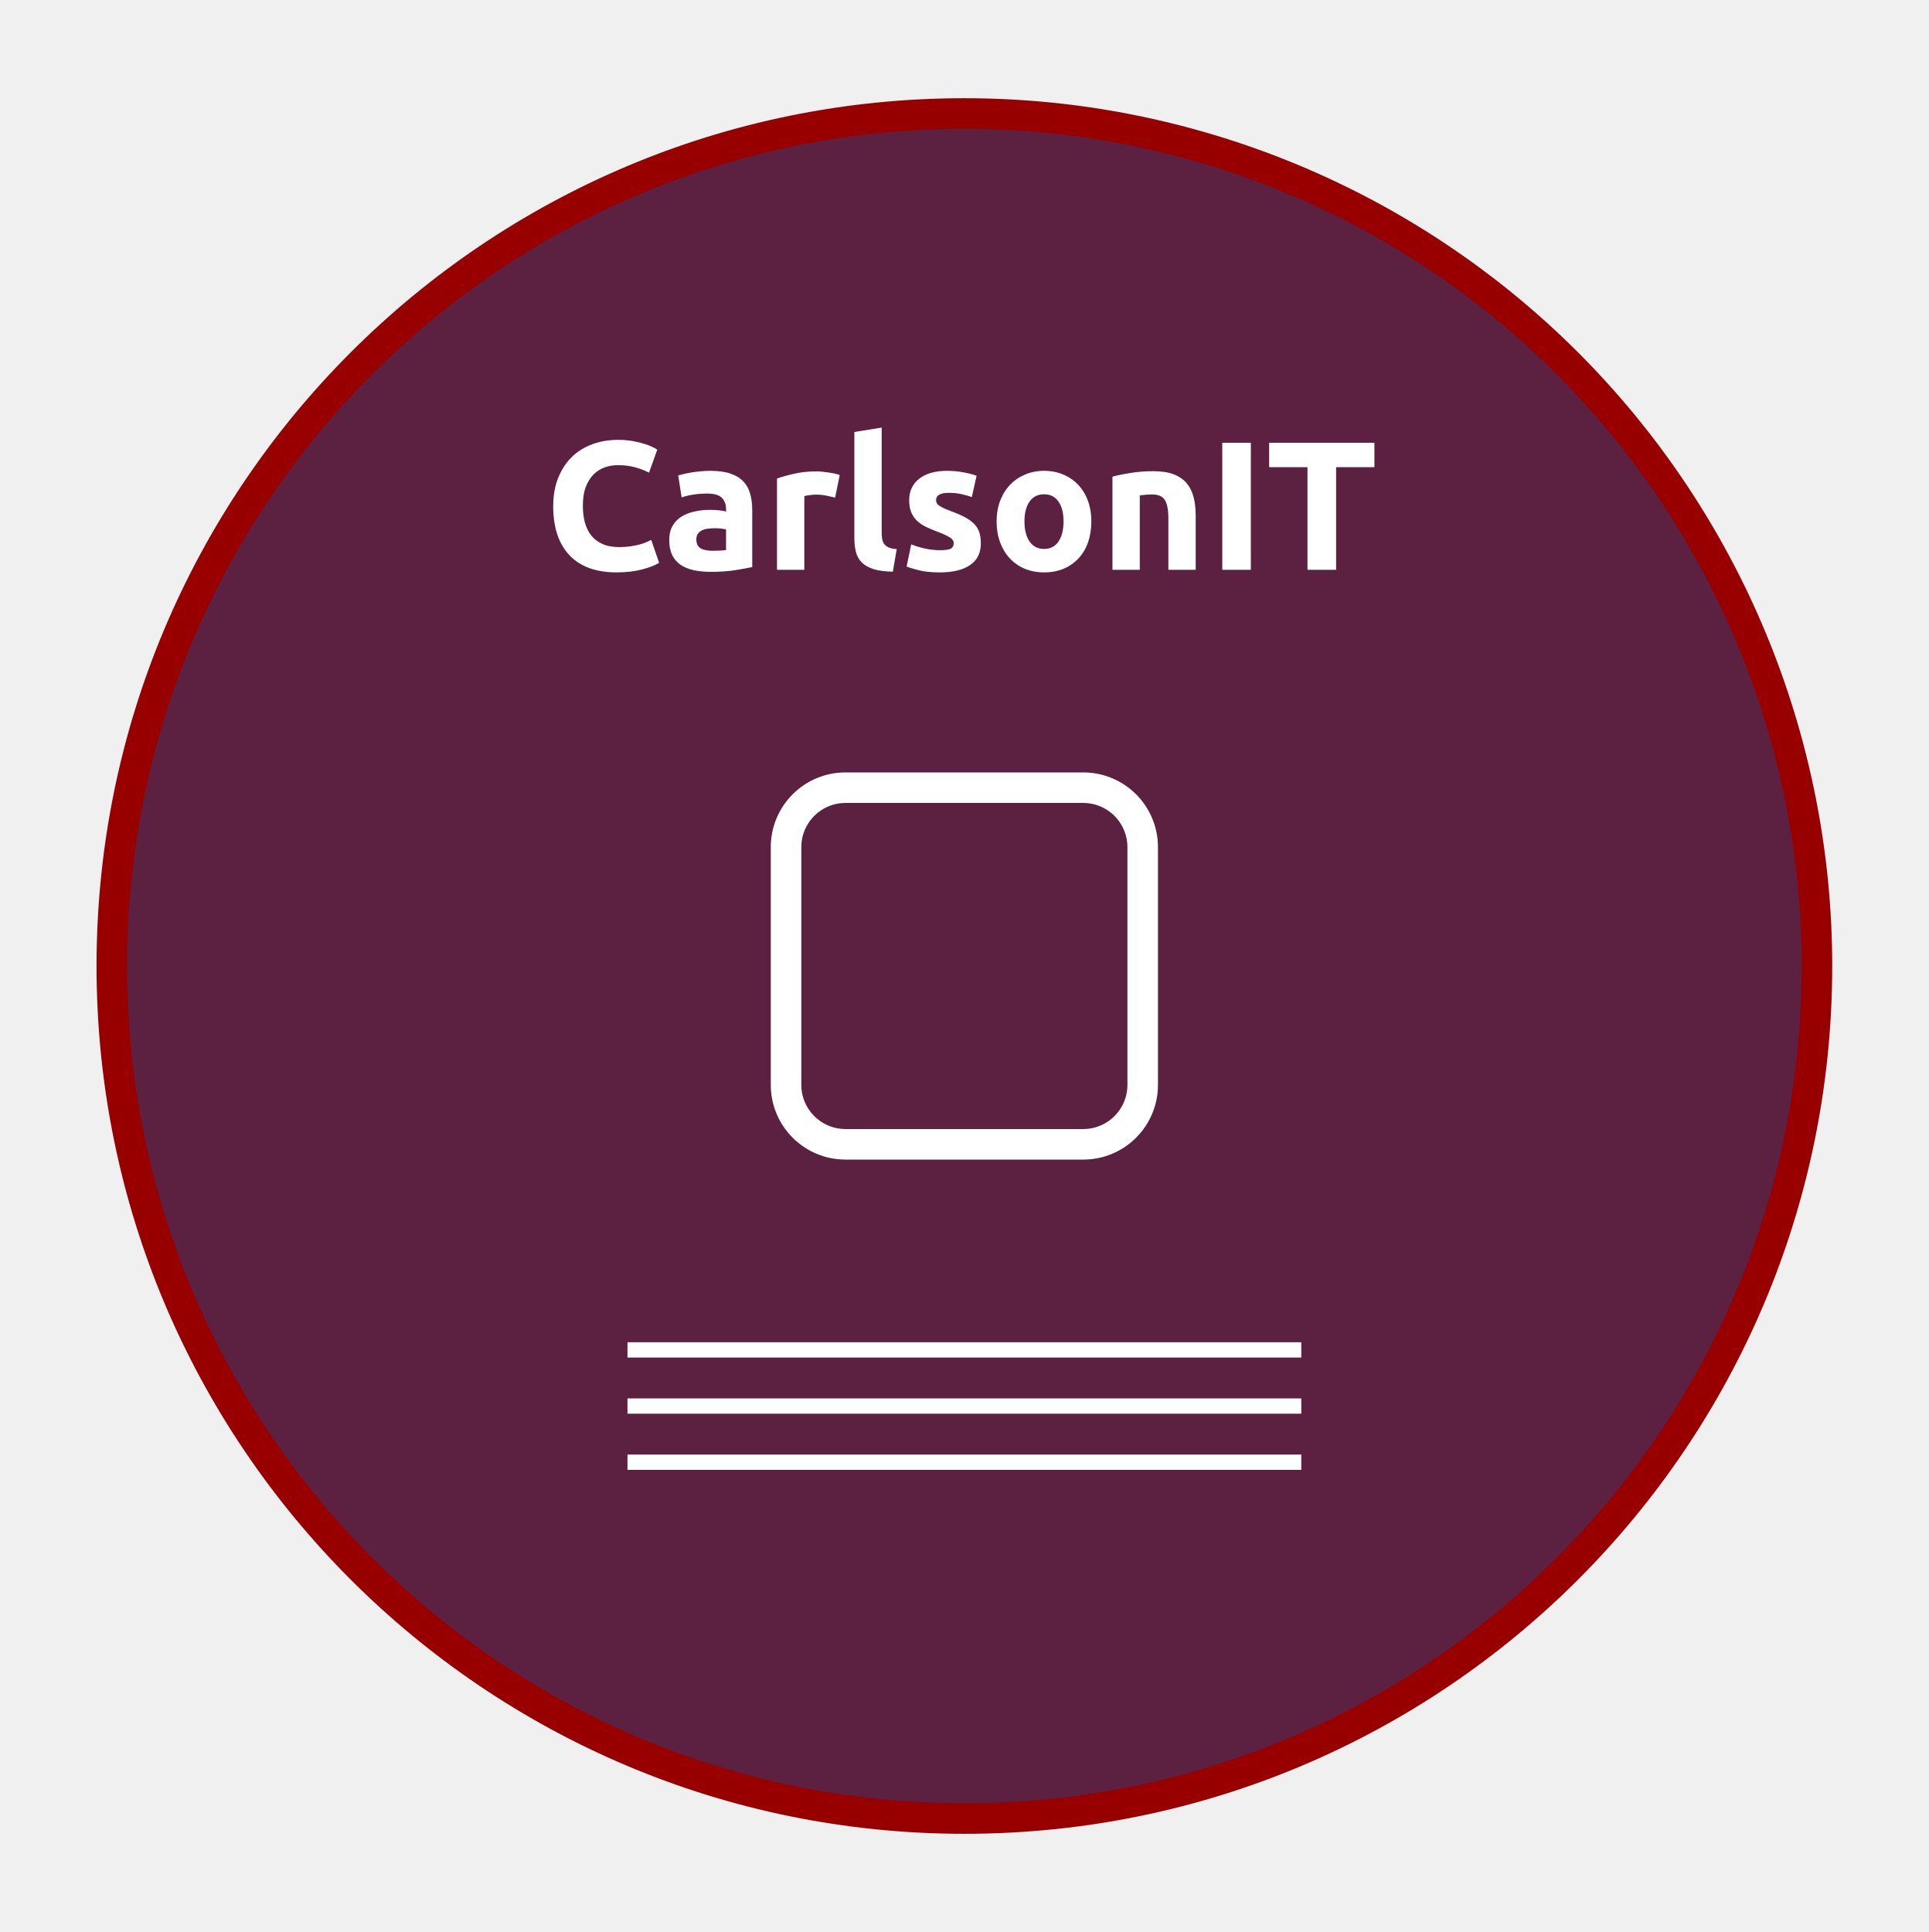
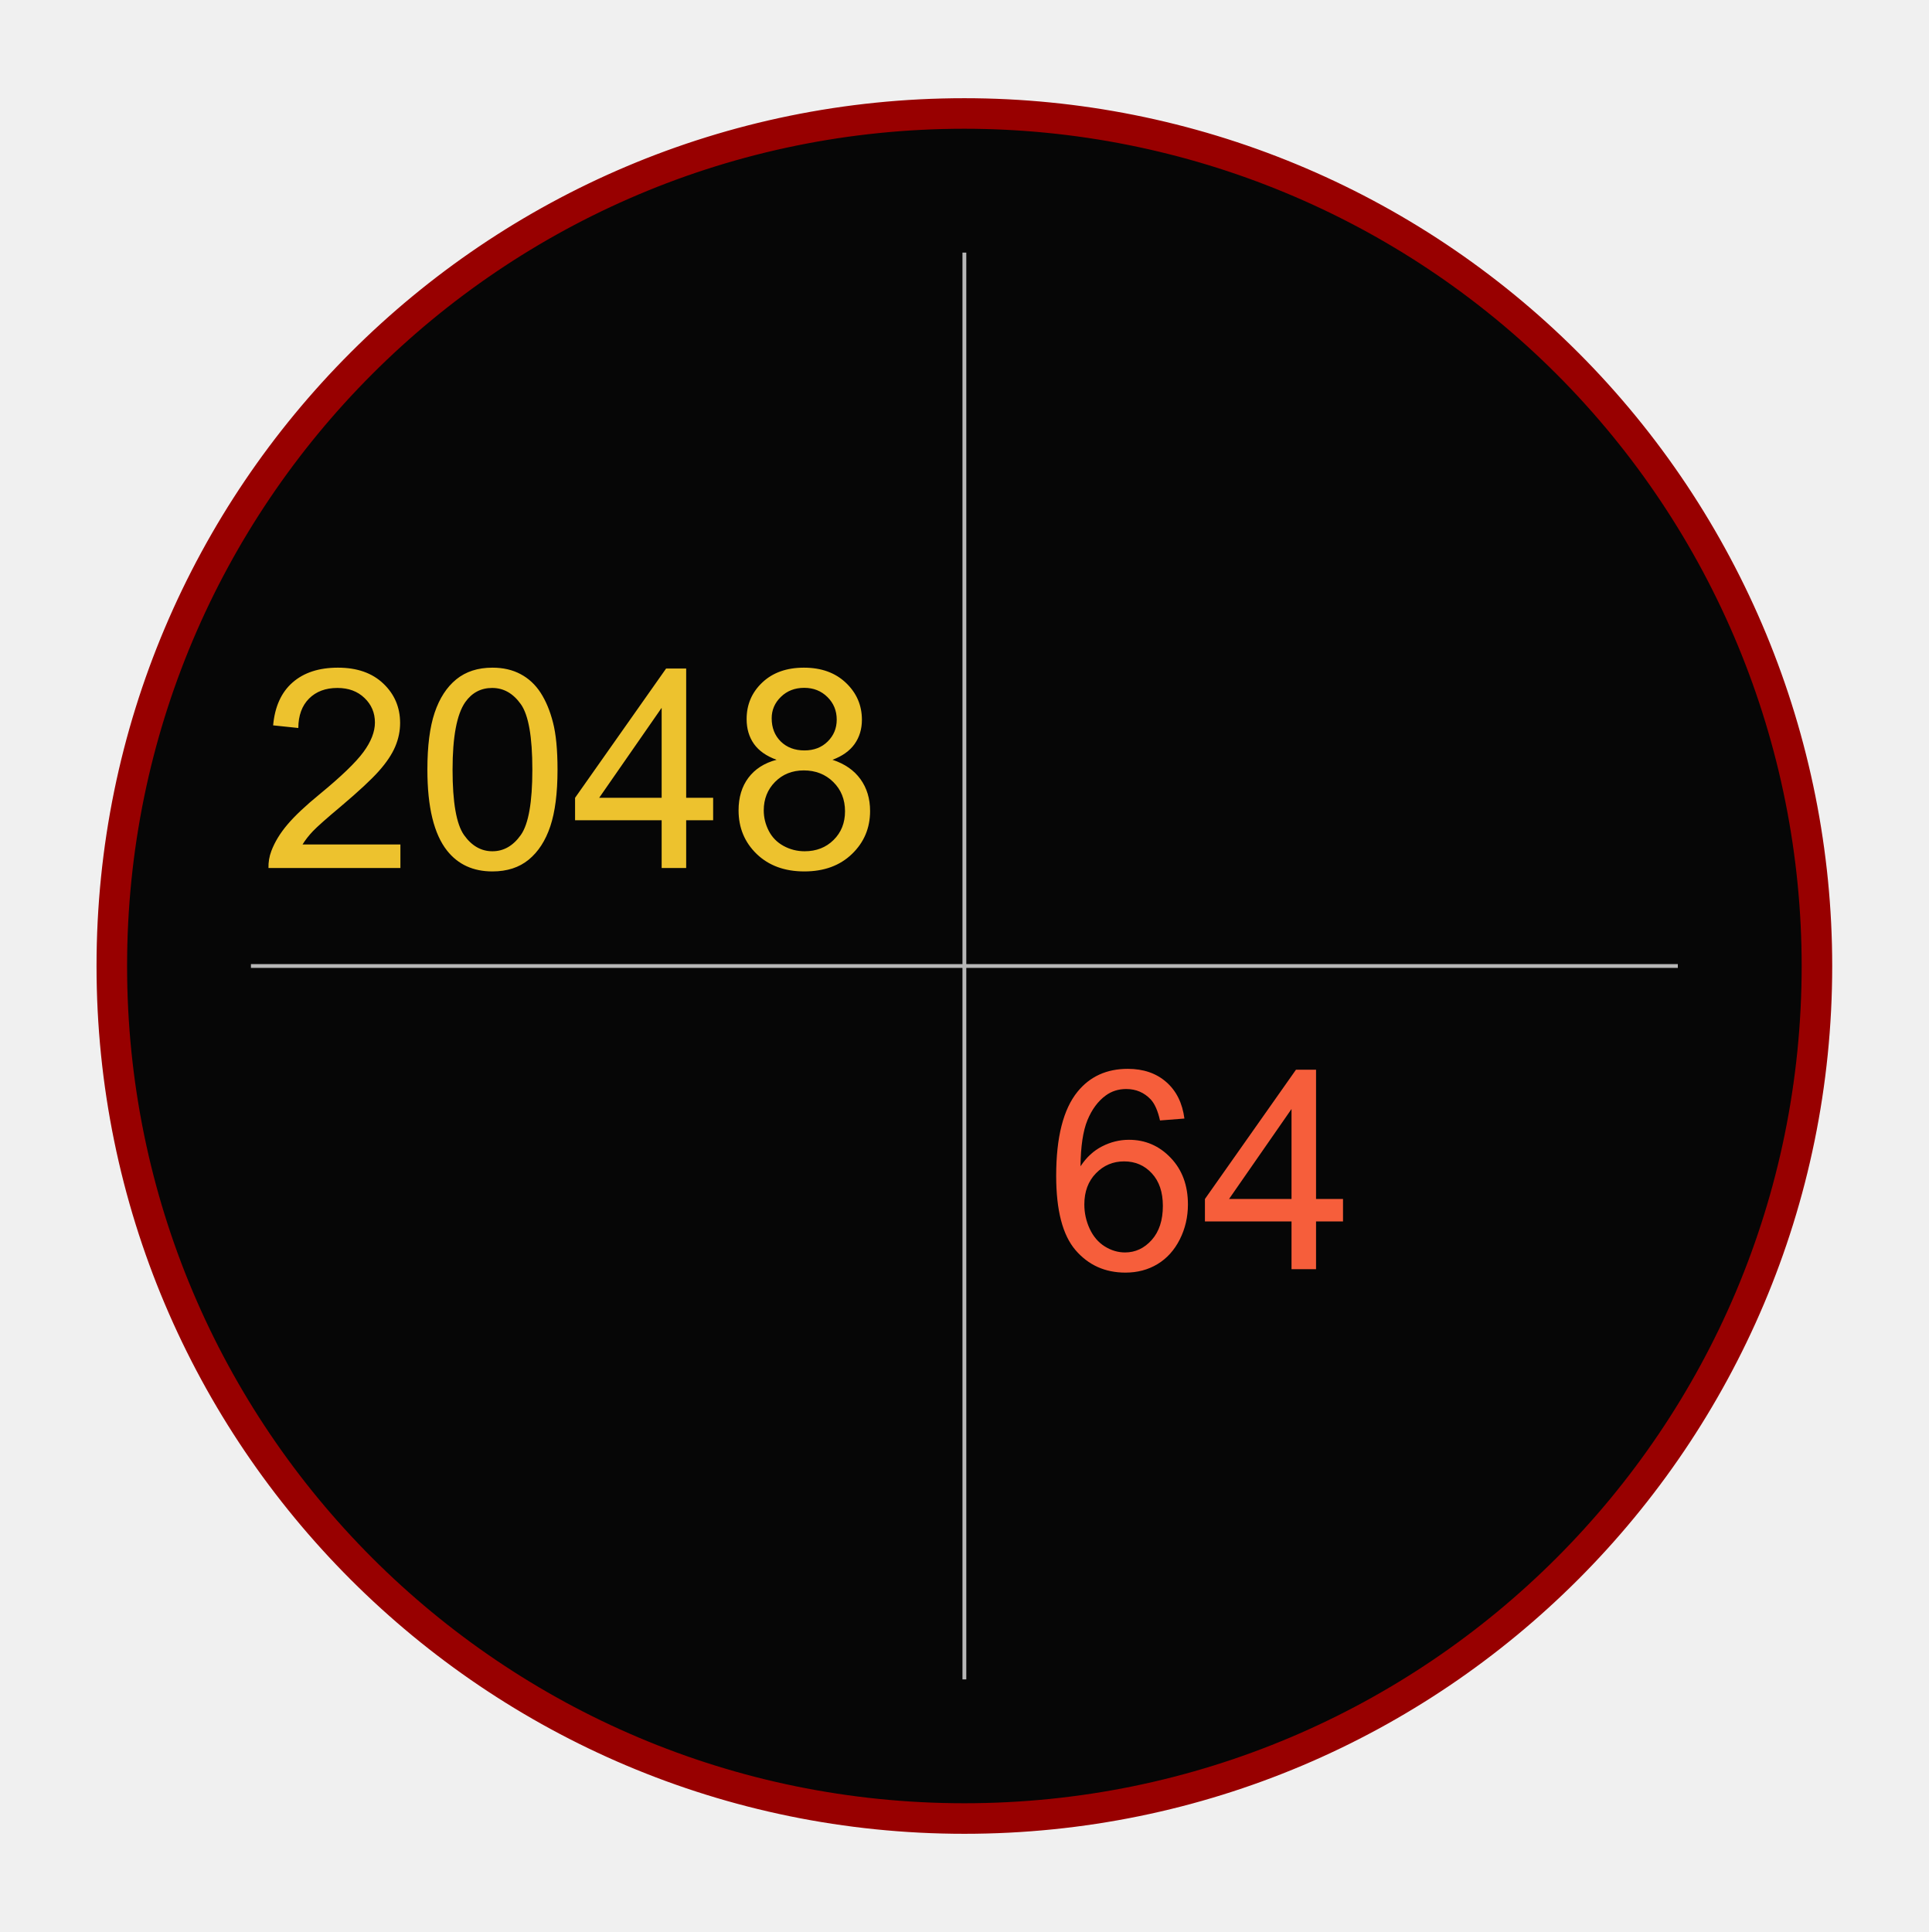
<svg xmlns="http://www.w3.org/2000/svg" version="1.1" viewBox="0.0 0.0 505.047 505.921" fill="none" stroke="none" stroke-linecap="square" stroke-miterlimit="10">
  <clipPath id="p.0">
    <path d="m0 0l505.047 0l0 505.921l-505.047 0l0 -505.921z" clip-rule="nonzero" />
  </clipPath>
  <g clip-path="url(#p.0)">
    <path fill="#000000" fill-opacity="0.0" d="m0 0l505.047 0l0 505.921l-505.047 0z" fill-rule="nonzero" />
-     <path fill="#5c2040" d="m29.28 252.961l0 0c0 -123.294 99.95 -223.244 223.244 -223.244l0 0c59.208 0 115.991 23.52 157.857 65.387c41.866 41.866 65.387 98.649 65.387 157.857l0 0c0 123.294 -99.95 223.244 -223.244 223.244l0 0c-123.294 0 -223.244 -99.95 -223.244 -223.244z" fill-rule="nonzero" />
-     <path stroke="#980000" stroke-width="8.0" stroke-linejoin="round" stroke-linecap="butt" d="m29.28 252.961l0 0c0 -123.294 99.95 -223.244 223.244 -223.244l0 0c59.208 0 115.991 23.52 157.857 65.387c41.866 41.866 65.387 98.649 65.387 157.857l0 0c0 123.294 -99.95 223.244 -223.244 223.244l0 0c-123.294 0 -223.244 -99.95 -223.244 -223.244z" fill-rule="nonzero" />
-     <path fill="#000000" fill-opacity="0.0" d="m133.45 94.134l238.142 0l0 43.591l-238.142 0z" fill-rule="nonzero" />
-     <path fill="#ffffff" d="m161.466 149.886q-8.125 0 -12.375 -4.516q-4.234 -4.516 -4.234 -12.812q0 -4.125 1.281 -7.359q1.297 -3.25 3.547 -5.484q2.266 -2.234 5.391 -3.375q3.125 -1.156 6.766 -1.156q2.109 0 3.828 0.312q1.734 0.312 3.031 0.719q1.297 0.406 2.156 0.844q0.875 0.422 1.25 0.672l-2.156 6.047q-1.531 -0.812 -3.578 -1.391q-2.031 -0.578 -4.625 -0.578q-1.734 0 -3.391 0.578q-1.656 0.578 -2.922 1.844q-1.266 1.266 -2.047 3.281q-0.766 2.016 -0.766 4.906q0 2.297 0.5 4.297q0.516 1.984 1.641 3.438q1.125 1.438 2.953 2.281q1.828 0.828 4.422 0.828q1.625 0 2.922 -0.188q1.297 -0.203 2.297 -0.453q1.016 -0.266 1.781 -0.594q0.766 -0.344 1.391 -0.641l2.062 6.0q-1.578 0.969 -4.469 1.734q-2.875 0.766 -6.656 0.766zm25.104 -5.656q1.047 0 2.0 -0.047q0.969 -0.062 1.547 -0.156l0 -5.422q-0.438 -0.094 -1.297 -0.188q-0.859 -0.094 -1.578 -0.094q-1.016 0 -1.906 0.125q-0.891 0.109 -1.562 0.453q-0.672 0.328 -1.062 0.906q-0.375 0.578 -0.375 1.438q0 1.688 1.125 2.344q1.141 0.641 3.109 0.641zm-0.578 -20.937q3.156 0 5.266 0.719q2.125 0.719 3.391 2.062q1.281 1.344 1.797 3.266q0.531 1.922 0.531 4.281l0 14.875q-1.531 0.328 -4.266 0.781q-2.734 0.469 -6.625 0.469q-2.453 0 -4.453 -0.438q-1.984 -0.438 -3.422 -1.406q-1.438 -0.984 -2.203 -2.562q-0.766 -1.594 -0.766 -3.906q0 -2.203 0.875 -3.734q0.891 -1.547 2.375 -2.453q1.5 -0.906 3.406 -1.312q1.922 -0.422 4.0 -0.422q1.391 0 2.469 0.125q1.078 0.125 1.75 0.312l0 -0.672q0 -1.828 -1.109 -2.922q-1.094 -1.109 -3.844 -1.109q-1.812 0 -3.594 0.266q-1.781 0.266 -3.078 0.75l-0.906 -5.766q0.625 -0.188 1.562 -0.406q0.938 -0.219 2.031 -0.391q1.109 -0.172 2.328 -0.281q1.234 -0.125 2.484 -0.125zm32.685 7.016q-0.969 -0.25 -2.266 -0.516q-1.281 -0.266 -2.781 -0.266q-0.672 0 -1.609 0.125q-0.938 0.125 -1.406 0.266l0 19.297l-7.156 0l0 -23.906q1.922 -0.672 4.531 -1.266q2.625 -0.609 5.844 -0.609q0.562 0 1.375 0.078q0.828 0.078 1.641 0.203q0.812 0.109 1.625 0.281q0.828 0.156 1.406 0.406l-1.203 5.906zm15.115 19.391q-3.125 -0.047 -5.062 -0.672q-1.938 -0.625 -3.078 -1.75q-1.125 -1.141 -1.531 -2.734q-0.406 -1.609 -0.406 -3.625l0 -27.797l7.156 -1.156l0 27.5q0 0.969 0.141 1.734q0.141 0.766 0.547 1.297q0.406 0.531 1.172 0.875q0.781 0.328 2.078 0.422l-1.016 5.906zm12.34 -5.625q1.969 0 2.781 -0.375q0.812 -0.391 0.812 -1.5q0 -0.859 -1.062 -1.5q-1.047 -0.656 -3.203 -1.469q-1.688 -0.625 -3.062 -1.297q-1.359 -0.672 -2.328 -1.609q-0.953 -0.938 -1.484 -2.234q-0.516 -1.297 -0.516 -3.109q0 -3.562 2.641 -5.625q2.641 -2.062 7.25 -2.062q2.297 0 4.406 0.406q2.109 0.406 3.359 0.891l-1.25 5.562q-1.234 -0.422 -2.703 -0.75q-1.469 -0.344 -3.297 -0.344q-3.359 0 -3.359 1.875q0 0.422 0.141 0.766q0.156 0.328 0.578 0.641q0.438 0.312 1.172 0.672q0.75 0.359 1.906 0.797q2.359 0.859 3.891 1.703q1.531 0.844 2.422 1.828q0.891 0.984 1.25 2.188q0.359 1.188 0.359 2.781q0 3.734 -2.812 5.656q-2.797 1.922 -7.938 1.922q-3.359 0 -5.594 -0.578q-2.234 -0.578 -3.094 -0.953l1.203 -5.812q1.812 0.719 3.734 1.125q1.922 0.406 3.797 0.406zm39.639 -7.531q0 2.969 -0.859 5.453q-0.859 2.469 -2.5 4.219q-1.625 1.75 -3.906 2.719q-2.281 0.953 -5.109 0.953q-2.781 0 -5.062 -0.953q-2.281 -0.969 -3.922 -2.719q-1.625 -1.75 -2.547 -4.219q-0.906 -2.484 -0.906 -5.453q0 -2.969 0.938 -5.422q0.938 -2.453 2.594 -4.172q1.656 -1.734 3.938 -2.688q2.281 -0.969 4.969 -0.969q2.734 0 5.016 0.969q2.281 0.953 3.906 2.688q1.641 1.719 2.547 4.172q0.906 2.453 0.906 5.422zm-7.281 0q0 -3.312 -1.328 -5.203q-1.312 -1.906 -3.766 -1.906q-2.453 0 -3.797 1.906q-1.344 1.891 -1.344 5.203q0 3.312 1.344 5.266q1.344 1.938 3.797 1.938q2.453 0 3.766 -1.938q1.328 -1.953 1.328 -5.266zm12.808 -11.719q1.828 -0.516 4.703 -0.969q2.875 -0.469 6.047 -0.469q3.219 0 5.344 0.844q2.141 0.844 3.391 2.375q1.25 1.531 1.781 3.656q0.531 2.109 0.531 4.703l0 14.25l-7.156 0l0 -13.391q0 -3.453 -0.922 -4.891q-0.906 -1.453 -3.391 -1.453q-0.781 0 -1.641 0.078q-0.859 0.078 -1.531 0.172l0 19.484l-7.156 0l0 -24.391zm28.756 -8.875l7.484 0l0 33.266l-7.484 0l0 -33.266zm39.84 0l0 6.391l-10.031 0l0 26.875l-7.5 0l0 -26.875l-10.031 0l0 -6.391l27.562 0z" fill-rule="nonzero" />
-     <path fill="#5c2040" d="m205.829 221.832l0 0c0 -8.596 6.969 -15.565 15.565 -15.565l62.257 0l0 0c4.128 0 8.087 1.64 11.006 4.559c2.919 2.919 4.559 6.878 4.559 11.006l0 62.257c0 8.596 -6.969 15.565 -15.565 15.565l-62.257 0c-8.596 0 -15.565 -6.969 -15.565 -15.565z" fill-rule="nonzero" />
-     <path stroke="#ffffff" stroke-width="8.0" stroke-linejoin="round" stroke-linecap="butt" d="m205.829 221.832l0 0c0 -8.596 6.969 -15.565 15.565 -15.565l62.257 0l0 0c4.128 0 8.087 1.64 11.006 4.559c2.919 2.919 4.559 6.878 4.559 11.006l0 62.257c0 8.596 -6.969 15.565 -15.565 15.565l-62.257 0c-8.596 0 -15.565 -6.969 -15.565 -15.565z" fill-rule="nonzero" />
-     <path fill="#000000" fill-opacity="0.0" d="m164.304 353.493l176.441 0" fill-rule="nonzero" />
-     <path stroke="#ffffff" stroke-width="4.0" stroke-linejoin="round" stroke-linecap="butt" d="m164.304 353.493l176.441 0" fill-rule="nonzero" />
-     <path fill="#000000" fill-opacity="0.0" d="m164.303 368.197l176.441 0" fill-rule="nonzero" />
-     <path stroke="#ffffff" stroke-width="4.0" stroke-linejoin="round" stroke-linecap="butt" d="m164.303 368.197l176.441 0" fill-rule="nonzero" />
-     <path fill="#000000" fill-opacity="0.0" d="m164.303 382.9l176.441 0" fill-rule="nonzero" />
-     <path stroke="#ffffff" stroke-width="4.0" stroke-linejoin="round" stroke-linecap="butt" d="m164.303 382.9l176.441 0" fill-rule="nonzero" />
+     <path fill="#060606" d="m29.278 252.961l0 0c0 -123.294 99.95 -223.244 223.244 -223.244l0 0c59.208 0 115.991 23.52 157.857 65.387c41.866 41.866 65.387 98.649 65.387 157.857l0 0c0 123.294 -99.95 223.244 -223.244 223.244l0 0c-123.294 0 -223.244 -99.95 -223.244 -223.244z" fill-rule="nonzero" />
+     <path stroke="#980000" stroke-width="8.0" stroke-linejoin="round" stroke-linecap="butt" d="m29.278 252.961l0 0c0 -123.294 99.95 -223.244 223.244 -223.244l0 0c59.208 0 115.991 23.52 157.857 65.387c41.866 41.866 65.387 98.649 65.387 157.857l0 0c0 123.294 -99.95 223.244 -223.244 223.244l0 0c-123.294 0 -223.244 -99.95 -223.244 -223.244z" fill-rule="nonzero" />
+     <path fill="#000000" fill-opacity="0.0" d="m439.343 252.961l-373.638 0" fill-rule="nonzero" />
+     <path stroke="#b7b7b7" stroke-width="1.0" stroke-linejoin="round" stroke-linecap="butt" d="m439.343 252.961l-373.638 0" fill-rule="nonzero" />
+     <path fill="#000000" fill-opacity="0.0" d="m252.524 66.142l0 373.638" fill-rule="nonzero" />
+     <path stroke="#b7b7b7" stroke-width="1.0" stroke-linejoin="round" stroke-linecap="butt" d="m252.524 66.142l0 373.638" fill-rule="nonzero" />
+     <path fill="#000000" fill-opacity="0.0" d="m46.81 147.906l205.701 0l0 105.039l-205.701 0z" fill-rule="nonzero" />
+     <path fill="#edc22e" d="m104.847 221.134l0 6.172l-34.547 0q-0.062 -2.312 0.75 -4.453q1.328 -3.531 4.234 -6.953q2.906 -3.422 8.391 -7.906q8.516 -7.0 11.5 -11.078q3.0 -4.078 3.0 -7.719q0 -3.812 -2.734 -6.422q-2.719 -2.625 -7.094 -2.625q-4.641 0 -7.422 2.781q-2.781 2.781 -2.812 7.703l-6.594 -0.688q0.672 -7.375 5.094 -11.234q4.422 -3.875 11.875 -3.875q7.516 0 11.891 4.172q4.391 4.172 4.391 10.328q0 3.141 -1.281 6.172q-1.281 3.031 -4.266 6.391q-2.969 3.344 -9.875 9.188q-5.781 4.844 -7.422 6.578q-1.641 1.734 -2.703 3.469l25.625 0zm7.063 -19.594q0 -9.266 1.906 -14.922q1.906 -5.656 5.656 -8.719q3.766 -3.062 9.469 -3.062q4.219 0 7.391 1.703q3.172 1.688 5.234 4.875q2.062 3.188 3.234 7.766q1.188 4.578 1.188 12.359q0 9.188 -1.891 14.844q-1.891 5.641 -5.656 8.734q-3.75 3.078 -9.5 3.078q-7.547 0 -11.859 -5.422q-5.172 -6.516 -5.172 -21.234zm6.594 0q0 12.859 3.0 17.125q3.016 4.25 7.438 4.25q4.422 0 7.438 -4.266q3.016 -4.281 3.016 -17.109q0 -12.906 -3.016 -17.141q-3.016 -4.25 -7.5 -4.25q-4.422 0 -7.063 3.734q-3.312 4.781 -3.312 17.656zm54.75 25.766l0 -12.516l-22.672 0l0 -5.875l23.844 -33.859l5.25 0l0 33.859l7.062 0l0 5.875l-7.062 0l0 12.516l-6.422 0zm0 -18.391l0 -23.562l-16.359 23.562l16.359 0zm30.094 -9.953q-4.0 -1.453 -5.922 -4.156q-1.922 -2.719 -1.922 -6.5q0 -5.703 4.094 -9.578q4.109 -3.891 10.906 -3.891q6.844 0 11.016 3.984q4.172 3.969 4.172 9.672q0 3.625 -1.906 6.328q-1.906 2.688 -5.797 4.141q4.812 1.578 7.328 5.078q2.516 3.484 2.516 8.328q0 6.703 -4.75 11.266q-4.734 4.562 -12.469 4.562q-7.734 0 -12.484 -4.578q-4.734 -4.578 -4.734 -11.422q0 -5.094 2.578 -8.531q2.594 -3.453 7.375 -4.703zm-1.281 -10.859q0 3.703 2.375 6.062q2.391 2.344 6.203 2.344q3.719 0 6.078 -2.328q2.375 -2.344 2.375 -5.734q0 -3.516 -2.438 -5.922q-2.438 -2.406 -6.078 -2.406q-3.672 0 -6.094 2.359q-2.422 2.344 -2.422 5.625zm-2.078 24.125q0 2.75 1.297 5.312q1.312 2.562 3.875 3.969q2.562 1.406 5.531 1.406q4.594 0 7.578 -2.953q3.0 -2.953 3.0 -7.516q0 -4.641 -3.078 -7.672q-3.078 -3.031 -7.719 -3.031q-4.531 0 -7.516 3.0q-2.969 3.0 -2.969 7.484z" fill-rule="nonzero" />
+     <path fill="#000000" fill-opacity="0.0" d="m252.524 252.961l205.701 0l0 105.039l-205.701 0z" fill-rule="nonzero" />
+     <path fill="#f65e3b" d="m310.139 292.908l-6.391 0.5q-0.844 -3.781 -2.422 -5.5q-2.594 -2.734 -6.406 -2.734q-3.078 0 -5.391 1.703q-3.031 2.219 -4.781 6.453q-1.734 4.234 -1.812 12.078q2.312 -3.516 5.656 -5.219q3.359 -1.719 7.031 -1.719q6.422 0 10.922 4.719q4.516 4.719 4.516 12.203q0 4.922 -2.125 9.156q-2.125 4.219 -5.828 6.469q-3.703 2.234 -8.406 2.234q-8.016 0 -13.078 -5.891q-5.062 -5.906 -5.062 -19.453q0 -15.141 5.594 -22.031q4.875 -5.984 13.156 -5.984q6.156 0 10.094 3.469q3.938 3.453 4.734 9.547zm-26.203 22.516q0 3.328 1.406 6.359q1.406 3.016 3.938 4.609q2.531 1.578 5.312 1.578q4.062 0 6.984 -3.266q2.922 -3.281 2.922 -8.922q0 -5.422 -2.891 -8.531q-2.875 -3.125 -7.266 -3.125q-4.344 0 -7.375 3.125q-3.031 3.109 -3.031 8.172zm54.25 16.938l0 -12.516l-22.672 0l0 -5.875l23.844 -33.859l5.25 0l0 33.859l7.062 0l0 5.875l-7.062 0l0 12.516l-6.422 0zm0 -18.391l0 -23.562l-16.359 23.562l16.359 0z" fill-rule="nonzero" />
+     <path fill="#060606" d="m382.577 332.361l-6.422 0l0 -40.891q-2.312 2.219 -6.078 4.438q-3.766 2.203 -6.75 3.297l0 -6.203q5.375 -2.516 9.406 -6.109q4.031 -3.609 5.703 -7.0l4.141 0l0 52.469zm40.782 0l-6.422 0l0 -40.891q-2.312 2.219 -6.078 4.438q-3.766 2.203 -6.75 3.297l0 -6.203q5.375 -2.516 9.406 -6.109q4.031 -3.609 5.703 -7.0l4.141 0l0 52.469z" fill-rule="nonzero" />
  </g>
</svg>
